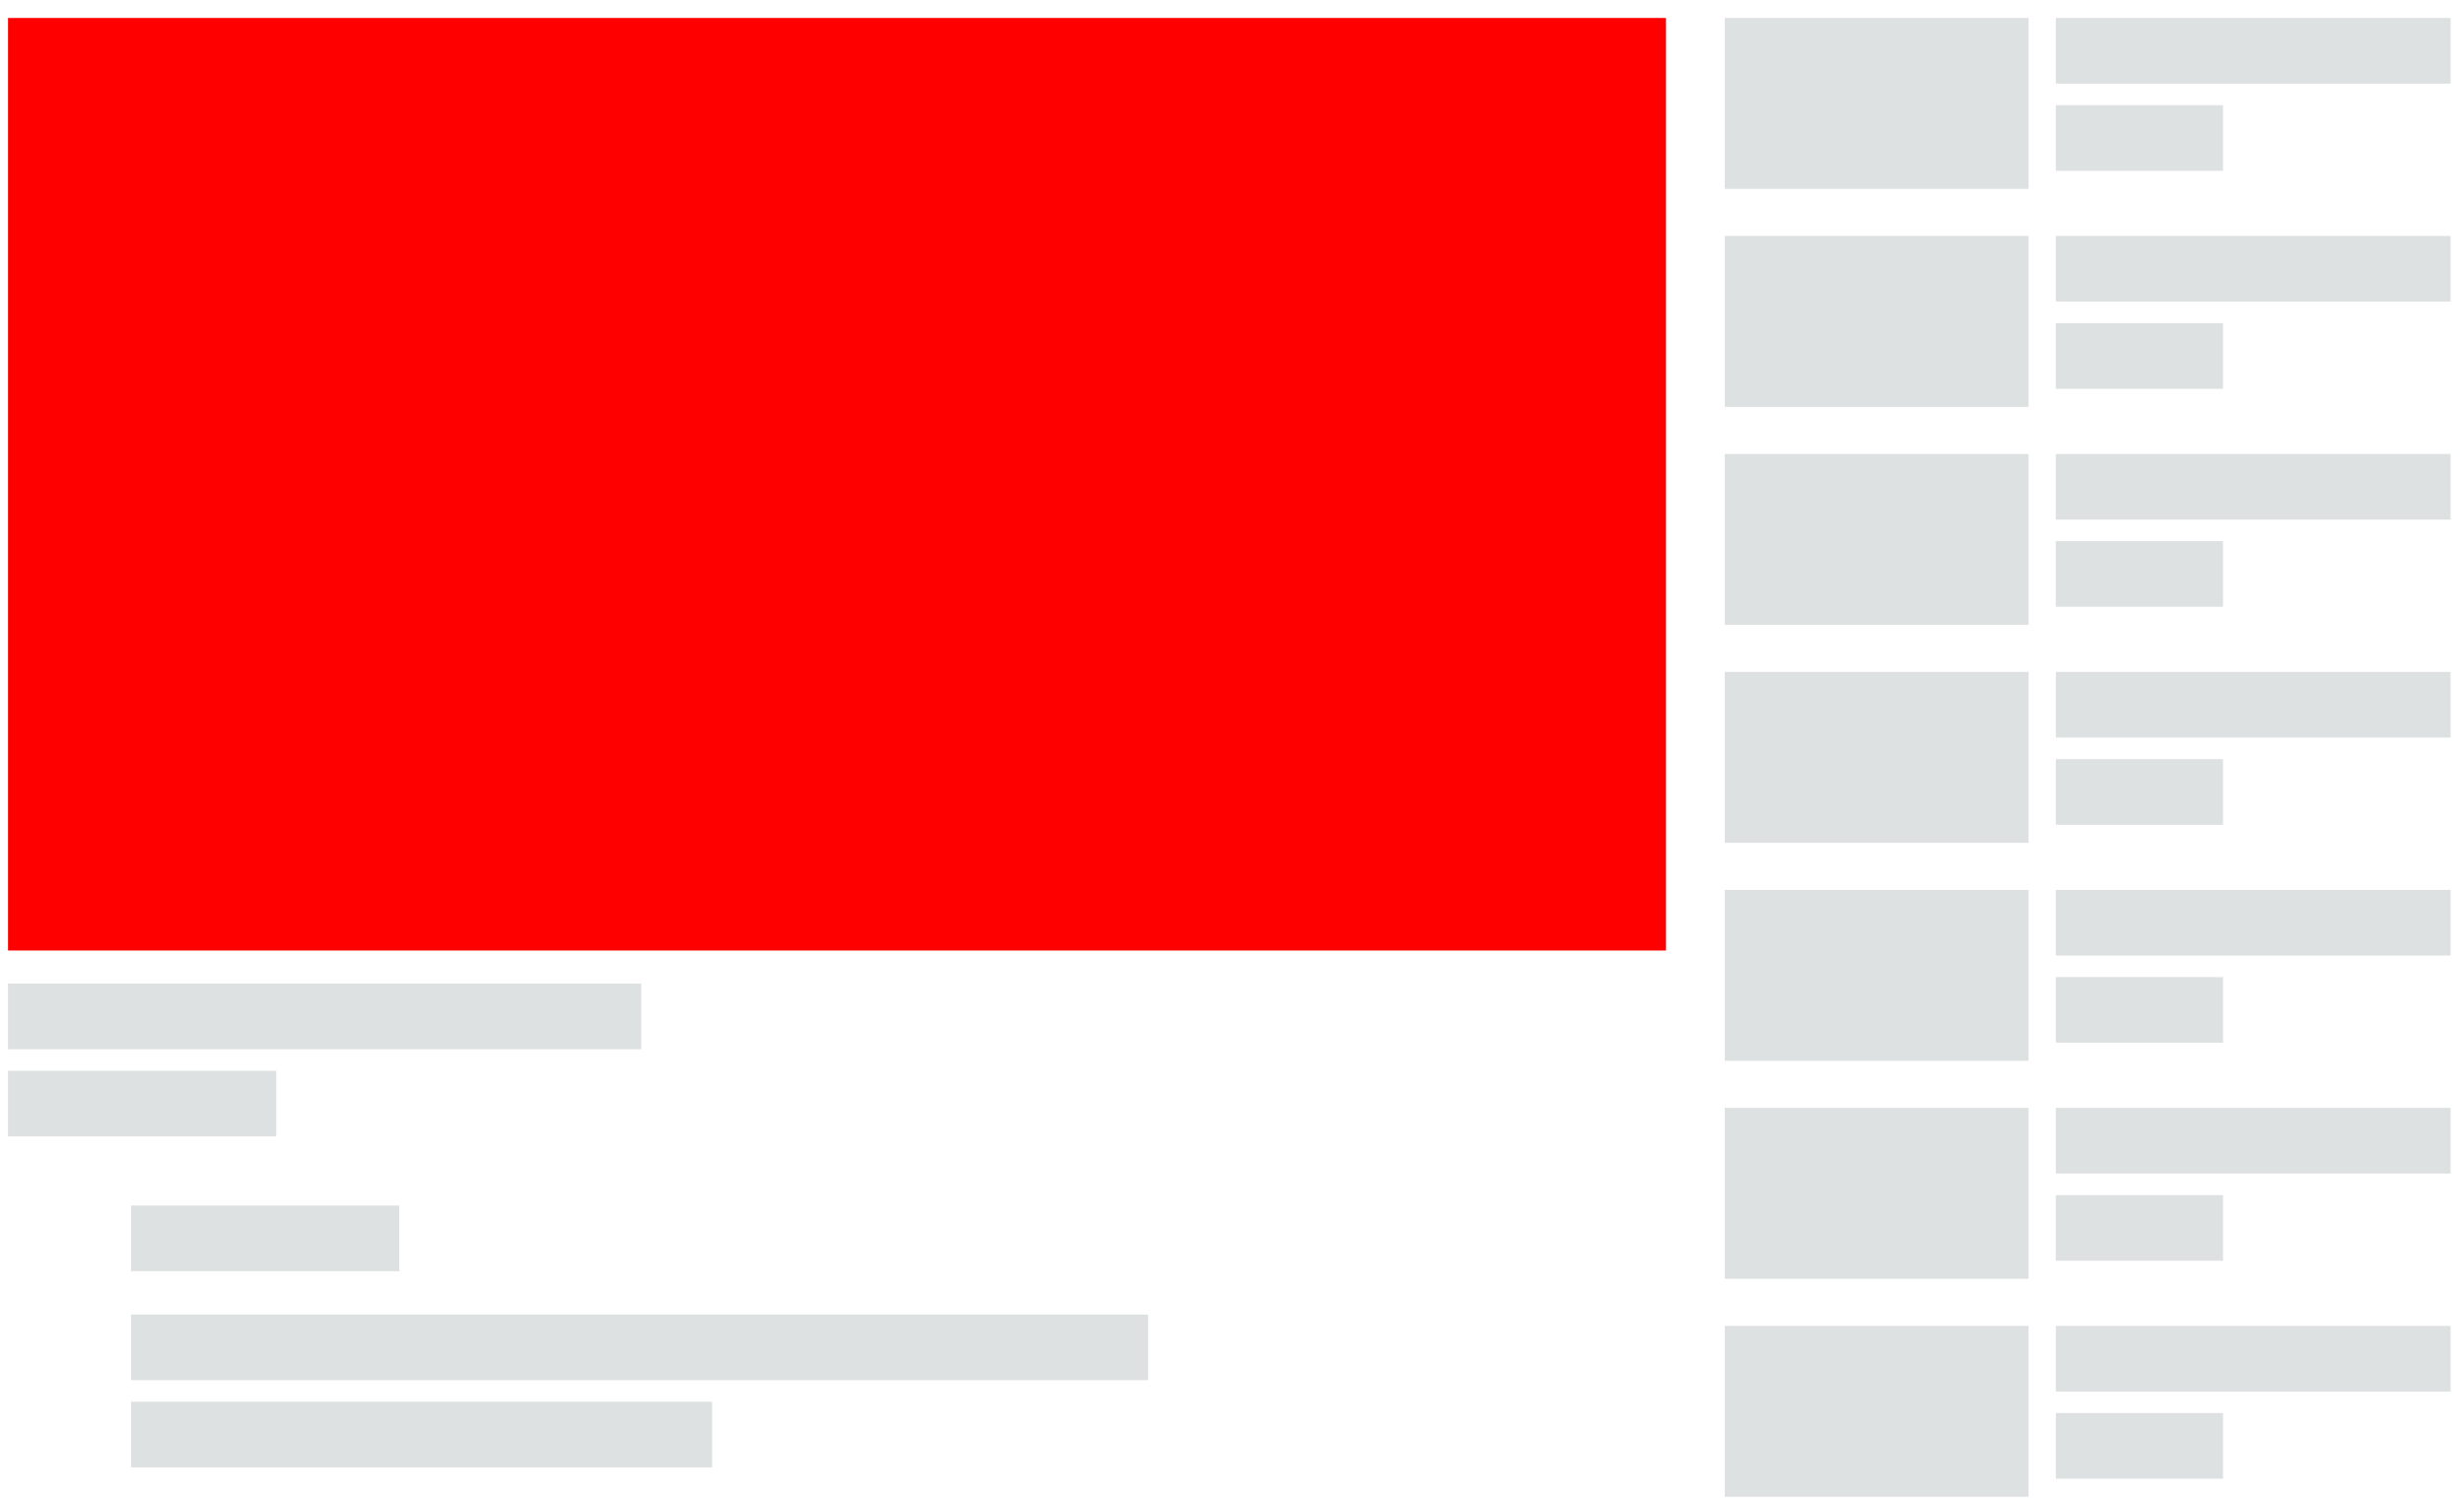
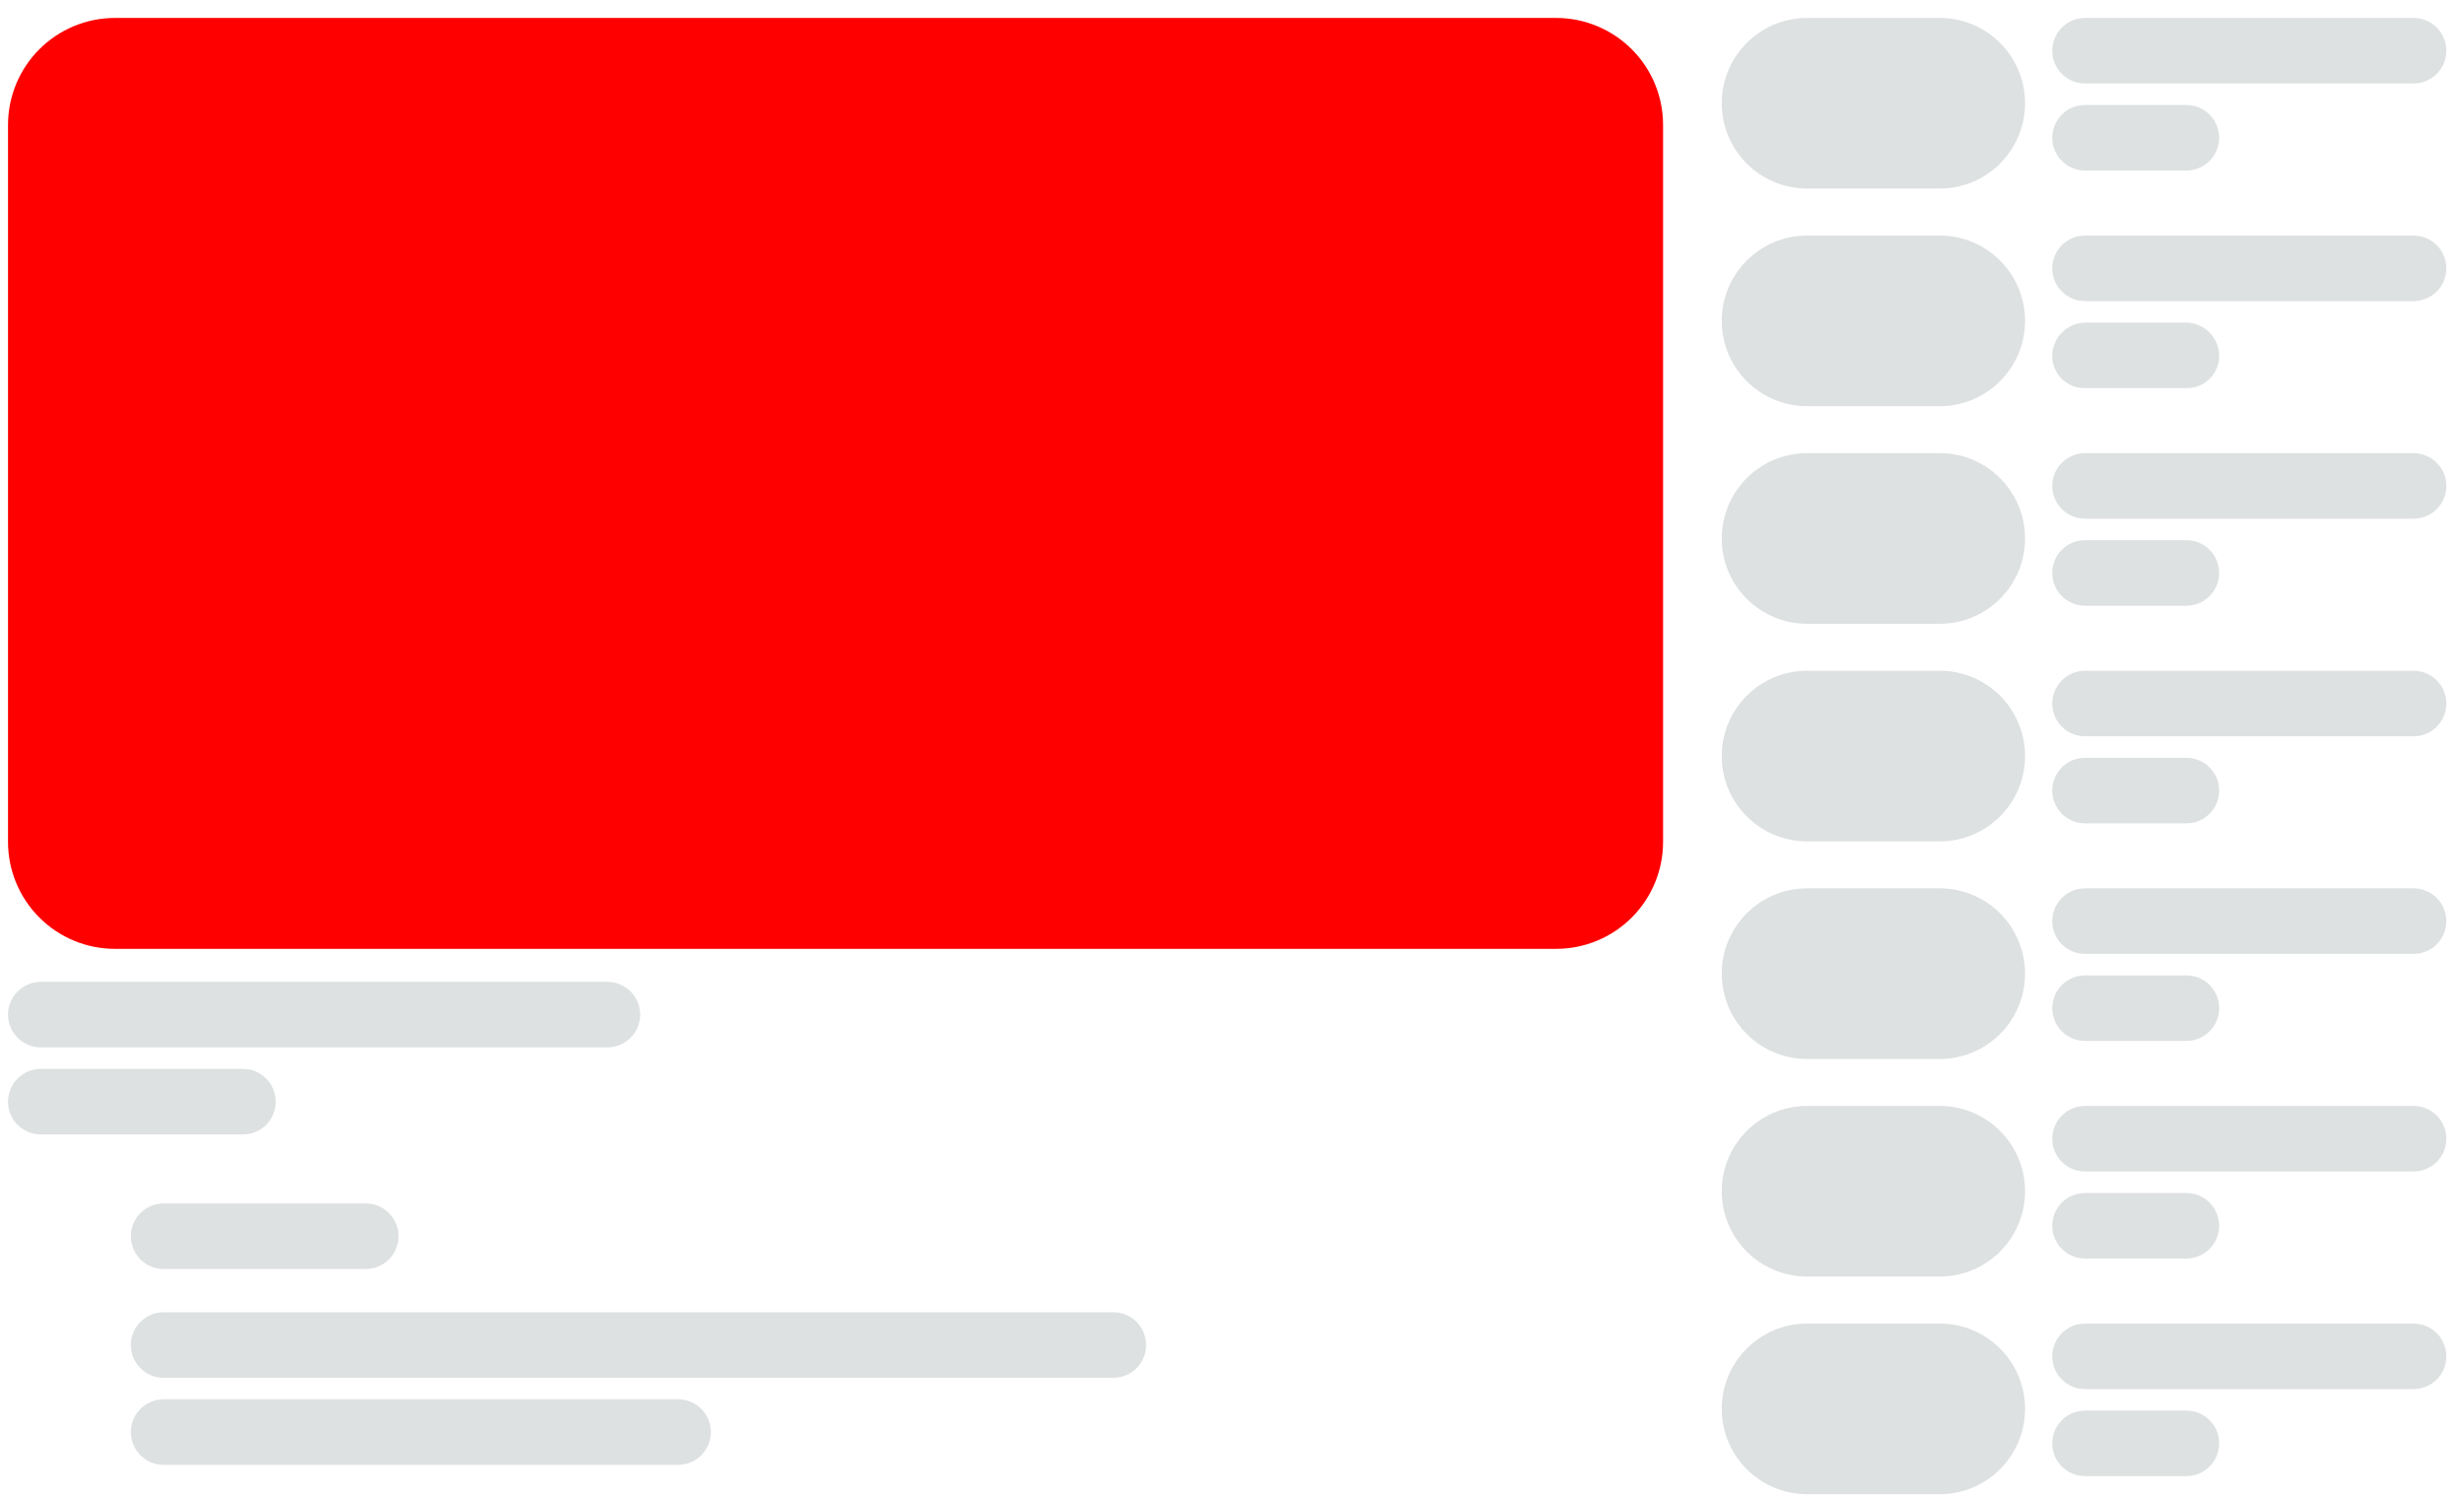
- <svg xmlns="http://www.w3.org/2000/svg" width="115" height="70" fill="none">
-   <path fill="#DEE1E1" d="M.375 45.908h29.554v3.064H.375zM.375 49.978h12.517v3.064H.375zM6.117 56.269h12.517v3.064H6.117zM6.117 61.356h47.467v3.064H6.117zM6.117 65.426h27.119v3.064H6.117z" />
-   <path fill="red" d="M.375.839h77.379v43.526H.375z" />
-   <path fill="#DEE1E1" d="M80.497.839h14.181v7.977H80.497zM80.497 11.014h14.181v7.977H80.497zM80.497 21.188h14.181v7.977H80.497zM80.497 31.362h14.181v7.977H80.497zM80.497 41.536h14.181v7.977H80.497zM80.497 51.71h14.181v7.977H80.497zM80.497 61.885h14.181v7.977H80.497zM95.949.839h18.426v3.064H95.949zM95.949 11.014h18.426v3.064H95.949zM95.949 21.188h18.426v3.064H95.949zM95.949 31.362h18.426v3.064H95.949zM95.949 41.536h18.426V44.6H95.949zM95.949 51.71h18.426v3.064H95.949zM95.949 61.885h18.426v3.064H95.949zM95.949 4.909h7.804v3.064h-7.804zM95.949 15.083h7.804v3.064h-7.804zM95.949 25.257h7.804v3.064h-7.804zM95.949 35.432h7.804v3.064h-7.804zM95.949 45.606h7.804v3.064h-7.804zM95.949 55.78h7.804v3.064h-7.804zM95.949 65.954h7.804v3.064h-7.804z" />
+ <svg xmlns="http://www.w3.org/2000/svg" width="100%" height="100%" viewBox="0 0 480 292" version="1.1" xml:space="preserve" style="fill-rule:evenodd;clip-rule:evenodd;stroke-linejoin:round;stroke-miterlimit:2;">
+   <path d="M1.562,197.667c0.001,-1.693 0.673,-3.317 1.87,-4.514c1.197,-1.197 2.821,-1.87 4.514,-1.87c21.207,0 89.168,0 110.375,0c1.693,0 3.316,0.673 4.514,1.87c1.197,1.197 1.869,2.821 1.869,4.514c0,1.693 -0.672,3.316 -1.869,4.513c-1.198,1.197 -2.821,1.87 -4.514,1.87c-21.207,0 -89.168,0 -110.375,-0c-1.693,0 -3.317,-0.673 -4.514,-1.87c-1.197,-1.197 -1.869,-2.82 -1.87,-4.513Zm0,16.958c0.001,-1.693 0.673,-3.317 1.87,-4.514c1.197,-1.197 2.821,-1.869 4.514,-1.869c10.028,-0 29.359,-0 39.387,-0c1.693,-0 3.317,0.672 4.514,1.869c1.197,1.197 1.87,2.821 1.87,4.514c-0,1.693 -0.673,3.317 -1.87,4.514c-1.197,1.197 -2.821,1.869 -4.514,1.869c-10.028,0 -29.359,0 -39.387,0c-1.693,0 -3.317,-0.672 -4.514,-1.869c-1.197,-1.197 -1.869,-2.821 -1.87,-4.514Zm23.925,26.213c0.001,-1.693 0.673,-3.317 1.87,-4.514c1.197,-1.197 2.821,-1.87 4.514,-1.87c10.028,0 29.359,0 39.387,0c1.693,0 3.317,0.673 4.514,1.87c1.197,1.197 1.87,2.821 1.87,4.514c-0,1.692 -0.673,3.316 -1.87,4.513c-1.197,1.197 -2.821,1.87 -4.514,1.87c-10.028,-0 -29.359,-0 -39.387,-0c-1.693,-0 -3.317,-0.673 -4.514,-1.87c-1.197,-1.197 -1.869,-2.821 -1.87,-4.513Zm0,21.195c0.001,-3.525 2.858,-6.383 6.384,-6.383c29.818,0 155.194,0 185.012,0c3.526,0 6.384,2.858 6.384,6.383c-0,3.526 -2.858,6.384 -6.384,6.384c-29.818,-0 -155.194,-0 -185.012,-0c-3.526,-0 -6.383,-2.858 -6.384,-6.384Zm0,16.959c0.001,-1.693 0.673,-3.317 1.87,-4.514c1.197,-1.197 2.821,-1.87 4.514,-1.87l100.229,0c1.693,0 3.317,0.673 4.514,1.87c1.197,1.197 1.869,2.821 1.869,4.514c0,1.693 -0.672,3.316 -1.869,4.513c-1.197,1.197 -2.821,1.87 -4.514,1.87l-100.229,0c-1.693,0 -3.317,-0.673 -4.514,-1.87c-1.197,-1.197 -1.869,-2.82 -1.87,-4.513Z" style="fill:#dee1e1;fill-rule:nonzero;" />
+   <path d="M1.563,24.329c-0.001,-5.525 2.194,-10.824 6.101,-14.731c3.907,-3.907 9.206,-6.102 14.732,-6.102c58.273,-0 222.473,-0 280.746,-0c5.525,-0 10.824,2.195 14.731,6.102c3.907,3.907 6.102,9.206 6.102,14.731c0,34.903 0,104.789 0,139.692c0,5.525 -2.195,10.824 -6.102,14.731c-3.907,3.907 -9.206,6.102 -14.731,6.102c-58.273,0 -222.473,0 -280.746,0c-5.526,0 -10.825,-2.195 -14.732,-6.102c-3.907,-3.907 -6.102,-9.206 -6.101,-14.731c-0.001,-34.903 -0.001,-104.789 -0.001,-139.692Z" style="fill:#f00;fill-rule:nonzero;" />
+   <path d="M335.404,20.112c0,-9.177 7.44,-16.616 16.617,-16.616c8.082,-0 17.772,-0 25.854,-0c9.177,-0 16.617,7.439 16.617,16.616c-0,0.002 -0,0.003 -0,0.005c-0,9.177 -7.44,16.616 -16.617,16.616c-8.082,0 -17.772,0 -25.854,0c-9.177,0 -16.617,-7.439 -16.617,-16.616c0,-0.002 0,-0.003 0,-0.005Zm0,42.396c0,-9.177 7.44,-16.616 16.617,-16.616c8.082,-0 17.772,-0 25.854,-0c9.177,-0 16.617,7.439 16.617,16.616c-0,0.002 -0,0.003 -0,0.005c-0,9.177 -7.44,16.616 -16.617,16.616c-8.082,0 -17.772,0 -25.854,0c-9.177,0 -16.617,-7.439 -16.617,-16.616c0,-0.002 0,-0.003 0,-0.005Zm0,42.392c0,-9.177 7.44,-16.617 16.617,-16.617c8.082,0 17.772,0 25.854,0c9.177,0 16.617,7.44 16.617,16.617c-0,0.001 -0,0.003 -0,0.004c-0,9.177 -7.44,16.617 -16.617,16.617c-8.082,-0 -17.772,-0 -25.854,-0c-9.177,-0 -16.617,-7.44 -16.617,-16.617c0,-0.001 0,-0.003 0,-0.004Zm0,42.392c0,-9.177 7.44,-16.617 16.617,-16.617c8.082,-0 17.772,-0 25.854,-0c9.177,0 16.617,7.44 16.617,16.617c-0,0.001 -0,0.002 -0,0.004c-0,9.177 -7.44,16.616 -16.617,16.616c-8.082,0 -17.772,0 -25.854,0c-9.177,0 -16.617,-7.439 -16.617,-16.616c0,-0.002 0,-0.003 0,-0.004Zm0,42.391c0,-9.177 7.44,-16.616 16.617,-16.616c8.082,-0 17.772,-0 25.854,-0c9.177,-0 16.617,7.439 16.617,16.616c-0,0.002 -0,0.003 -0,0.005c-0,9.177 -7.44,16.616 -16.617,16.616c-8.082,0 -17.772,0 -25.854,0c-9.177,0 -16.617,-7.439 -16.617,-16.616c0,-0.002 0,-0.003 0,-0.005Zm0,42.392c0,-9.177 7.44,-16.617 16.617,-16.617c8.082,0 17.772,0 25.854,0c9.177,0 16.617,7.44 16.617,16.617c-0,0.001 -0,0.003 -0,0.004c-0,9.177 -7.44,16.617 -16.617,16.617c-8.082,-0 -17.772,-0 -25.854,-0c-9.177,-0 -16.617,-7.44 -16.617,-16.617c0,-0.001 0,-0.003 0,-0.004Zm0,42.396c0,-9.177 7.44,-16.617 16.617,-16.617c8.082,0 17.772,0 25.854,0c9.177,0 16.617,7.44 16.617,16.617c-0,0.001 -0,0.003 -0,0.004c-0,9.177 -7.44,16.617 -16.617,16.617c-8.082,-0 -17.772,-0 -25.854,-0c-9.177,-0 -16.617,-7.44 -16.617,-16.617c0,-0.001 0,-0.003 0,-0.004Zm64.383,-264.592c0.001,-1.693 0.673,-3.316 1.87,-4.514c1.197,-1.197 2.821,-1.869 4.514,-1.869c14.455,-0 49.553,-0 64.008,-0c1.693,-0 3.317,0.672 4.514,1.869c1.197,1.198 1.87,2.821 1.87,4.514c-0.001,1.693 -0.673,3.317 -1.87,4.514c-1.197,1.197 -2.821,1.87 -4.514,1.869c-14.455,0 -49.553,0 -64.008,0c-1.693,0.001 -3.317,-0.672 -4.514,-1.869c-1.197,-1.197 -1.869,-2.821 -1.87,-4.514Zm0,42.396c0.001,-1.693 0.673,-3.317 1.87,-4.514c1.197,-1.197 2.821,-1.869 4.514,-1.869c14.455,-0 49.553,-0 64.008,-0c1.693,-0 3.317,0.672 4.514,1.869c1.197,1.197 1.87,2.821 1.87,4.514c-0.001,1.693 -0.673,3.317 -1.87,4.514c-1.197,1.197 -2.821,1.869 -4.514,1.869c-14.455,0 -49.553,0 -64.008,0c-1.693,0 -3.317,-0.672 -4.514,-1.869c-1.197,-1.197 -1.869,-2.821 -1.87,-4.514Zm0,42.392c0.001,-1.693 0.673,-3.317 1.87,-4.514c1.197,-1.197 2.821,-1.87 4.514,-1.87c14.455,0 49.553,0 64.008,0c1.693,0 3.317,0.673 4.514,1.87c1.197,1.197 1.87,2.821 1.87,4.514c-0.001,1.693 -0.673,3.316 -1.87,4.513c-1.197,1.197 -2.821,1.87 -4.514,1.87c-14.455,-0 -49.553,-0 -64.008,-0c-1.693,0 -3.317,-0.673 -4.514,-1.87c-1.197,-1.197 -1.869,-2.82 -1.87,-4.513Zm0,42.391c0.001,-1.693 0.673,-3.316 1.87,-4.513c1.197,-1.197 2.821,-1.87 4.514,-1.87c14.455,-0 49.553,-0 64.008,-0c1.693,-0 3.317,0.673 4.514,1.87c1.197,1.197 1.87,2.82 1.87,4.513c-0.001,1.693 -0.673,3.317 -1.87,4.514c-1.197,1.197 -2.821,1.87 -4.514,1.87c-14.455,-0 -49.553,-0 -64.008,-0c-1.693,-0 -3.317,-0.673 -4.514,-1.87c-1.197,-1.197 -1.869,-2.821 -1.87,-4.514Zm0,42.392c0.001,-1.693 0.673,-3.317 1.87,-4.514c1.197,-1.197 2.821,-1.869 4.514,-1.869c14.455,-0 49.553,-0 64.008,-0c1.693,-0 3.317,0.672 4.514,1.869c1.197,1.197 1.87,2.821 1.87,4.514c-0.001,1.693 -0.673,3.317 -1.87,4.514c-1.197,1.197 -2.821,1.869 -4.514,1.869c-14.455,0 -49.553,0 -64.008,0c-1.693,0 -3.317,-0.672 -4.514,-1.869c-1.197,-1.197 -1.869,-2.821 -1.87,-4.514Zm0,42.392c0.001,-1.693 0.673,-3.317 1.87,-4.514c1.197,-1.197 2.821,-1.87 4.514,-1.87c14.455,0 49.553,0 64.008,0c1.693,0 3.317,0.673 4.514,1.87c1.197,1.197 1.87,2.821 1.87,4.514c-0.001,1.693 -0.673,3.316 -1.87,4.513c-1.197,1.197 -2.821,1.87 -4.514,1.87c-14.455,-0 -49.553,-0 -64.008,-0c-1.693,0 -3.317,-0.673 -4.514,-1.87c-1.197,-1.197 -1.869,-2.82 -1.87,-4.513Zm0,42.396c0.001,-1.693 0.673,-3.317 1.87,-4.514c1.197,-1.197 2.821,-1.87 4.514,-1.87c14.455,0 49.553,0 64.008,0c1.693,0 3.317,0.673 4.514,1.87c1.197,1.197 1.87,2.821 1.87,4.513c-0.001,1.693 -0.673,3.317 -1.87,4.514c-1.197,1.197 -2.821,1.87 -4.514,1.87c-14.455,-0 -49.553,-0 -64.008,-0c-1.693,-0 -3.317,-0.673 -4.514,-1.87c-1.197,-1.197 -1.869,-2.821 -1.87,-4.513Zm0.001,-237.4c-0,-3.526 2.857,-6.384 6.383,-6.384l19.75,0c3.525,0 6.383,2.858 6.383,6.383c0,3.526 -2.858,6.384 -6.383,6.384l-19.75,-0c-3.526,-0 -6.383,-2.858 -6.383,-6.383Zm-0,42.516c-0.001,-1.726 0.685,-3.381 1.906,-4.602c1.22,-1.22 2.876,-1.906 4.602,-1.906c5.665,-0 13.835,-0 19.5,-0c1.726,-0 3.381,0.686 4.602,1.906c1.22,1.221 1.906,2.876 1.906,4.602c0,0.003 0,0.006 0,0.009c0,3.451 -2.798,6.249 -6.25,6.25c-5.758,-0.001 -14.258,-0.001 -20.017,-0.001c-3.451,0 -6.249,-2.798 -6.249,-6.249c-0,-0.003 -0,-0.006 -0,-0.009Zm-0,42.267c-0,-3.526 2.857,-6.383 6.383,-6.384l19.75,0c3.525,0.001 6.383,2.858 6.383,6.384c0,3.525 -2.858,6.383 -6.383,6.383l-19.75,0c-3.526,0 -6.383,-2.858 -6.383,-6.383Zm-0,42.396c-0,-3.526 2.857,-6.384 6.383,-6.384l19.75,0c3.525,0 6.383,2.858 6.383,6.384c0,3.525 -2.858,6.383 -6.383,6.383l-19.75,0c-3.526,-0 -6.383,-2.858 -6.383,-6.383Zm-0,42.391c-0,-3.525 2.857,-6.383 6.383,-6.383l19.75,0c3.525,0 6.383,2.858 6.383,6.383c0,3.526 -2.858,6.384 -6.383,6.384l-19.75,-0c-3.526,-0 -6.383,-2.858 -6.383,-6.384Zm-0,42.392c-0,-3.525 2.857,-6.383 6.383,-6.383l19.75,-0c3.525,-0 6.383,2.858 6.383,6.383c0,3.525 -2.858,6.383 -6.383,6.383l-19.75,0c-3.526,0 -6.383,-2.858 -6.383,-6.383Zm-0,42.392c-0,-3.526 2.857,-6.384 6.383,-6.384l19.75,0c3.525,0 6.383,2.858 6.383,6.384c0,3.525 -2.858,6.383 -6.383,6.383l-19.75,0c-3.526,-0 -6.383,-2.858 -6.383,-6.383Z" style="fill:#dee1e1;fill-rule:nonzero;" />
</svg>
